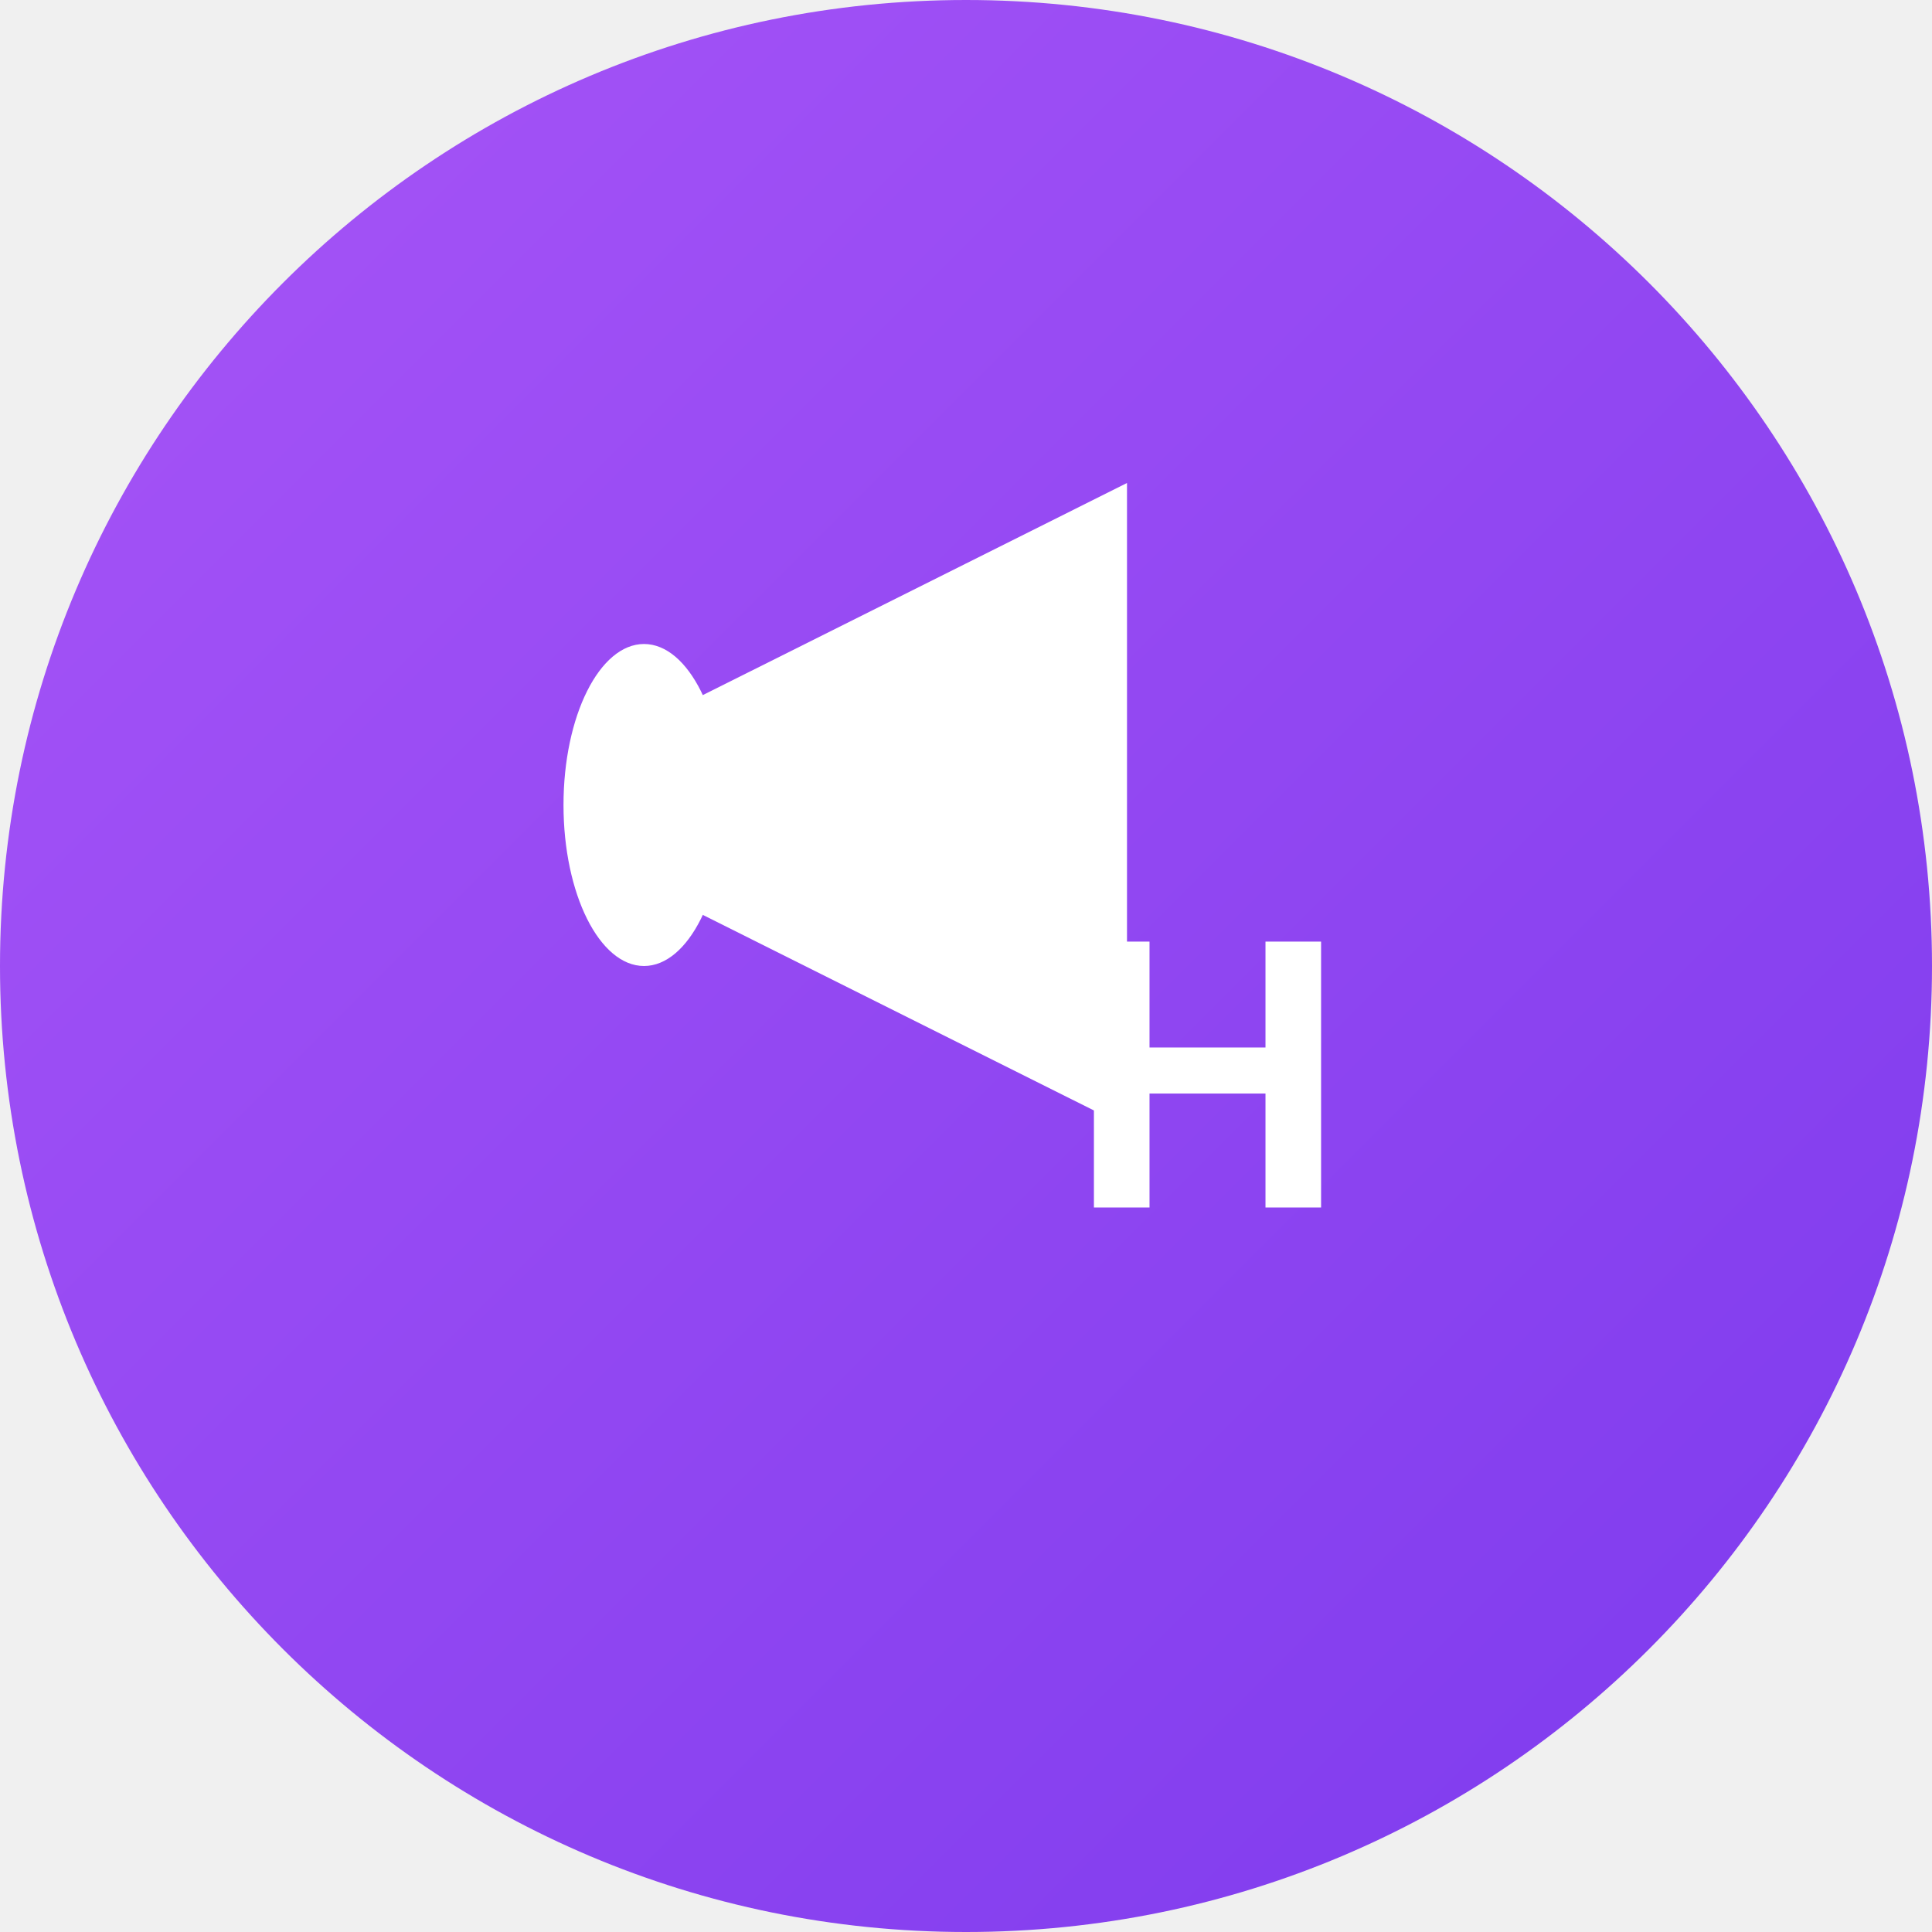
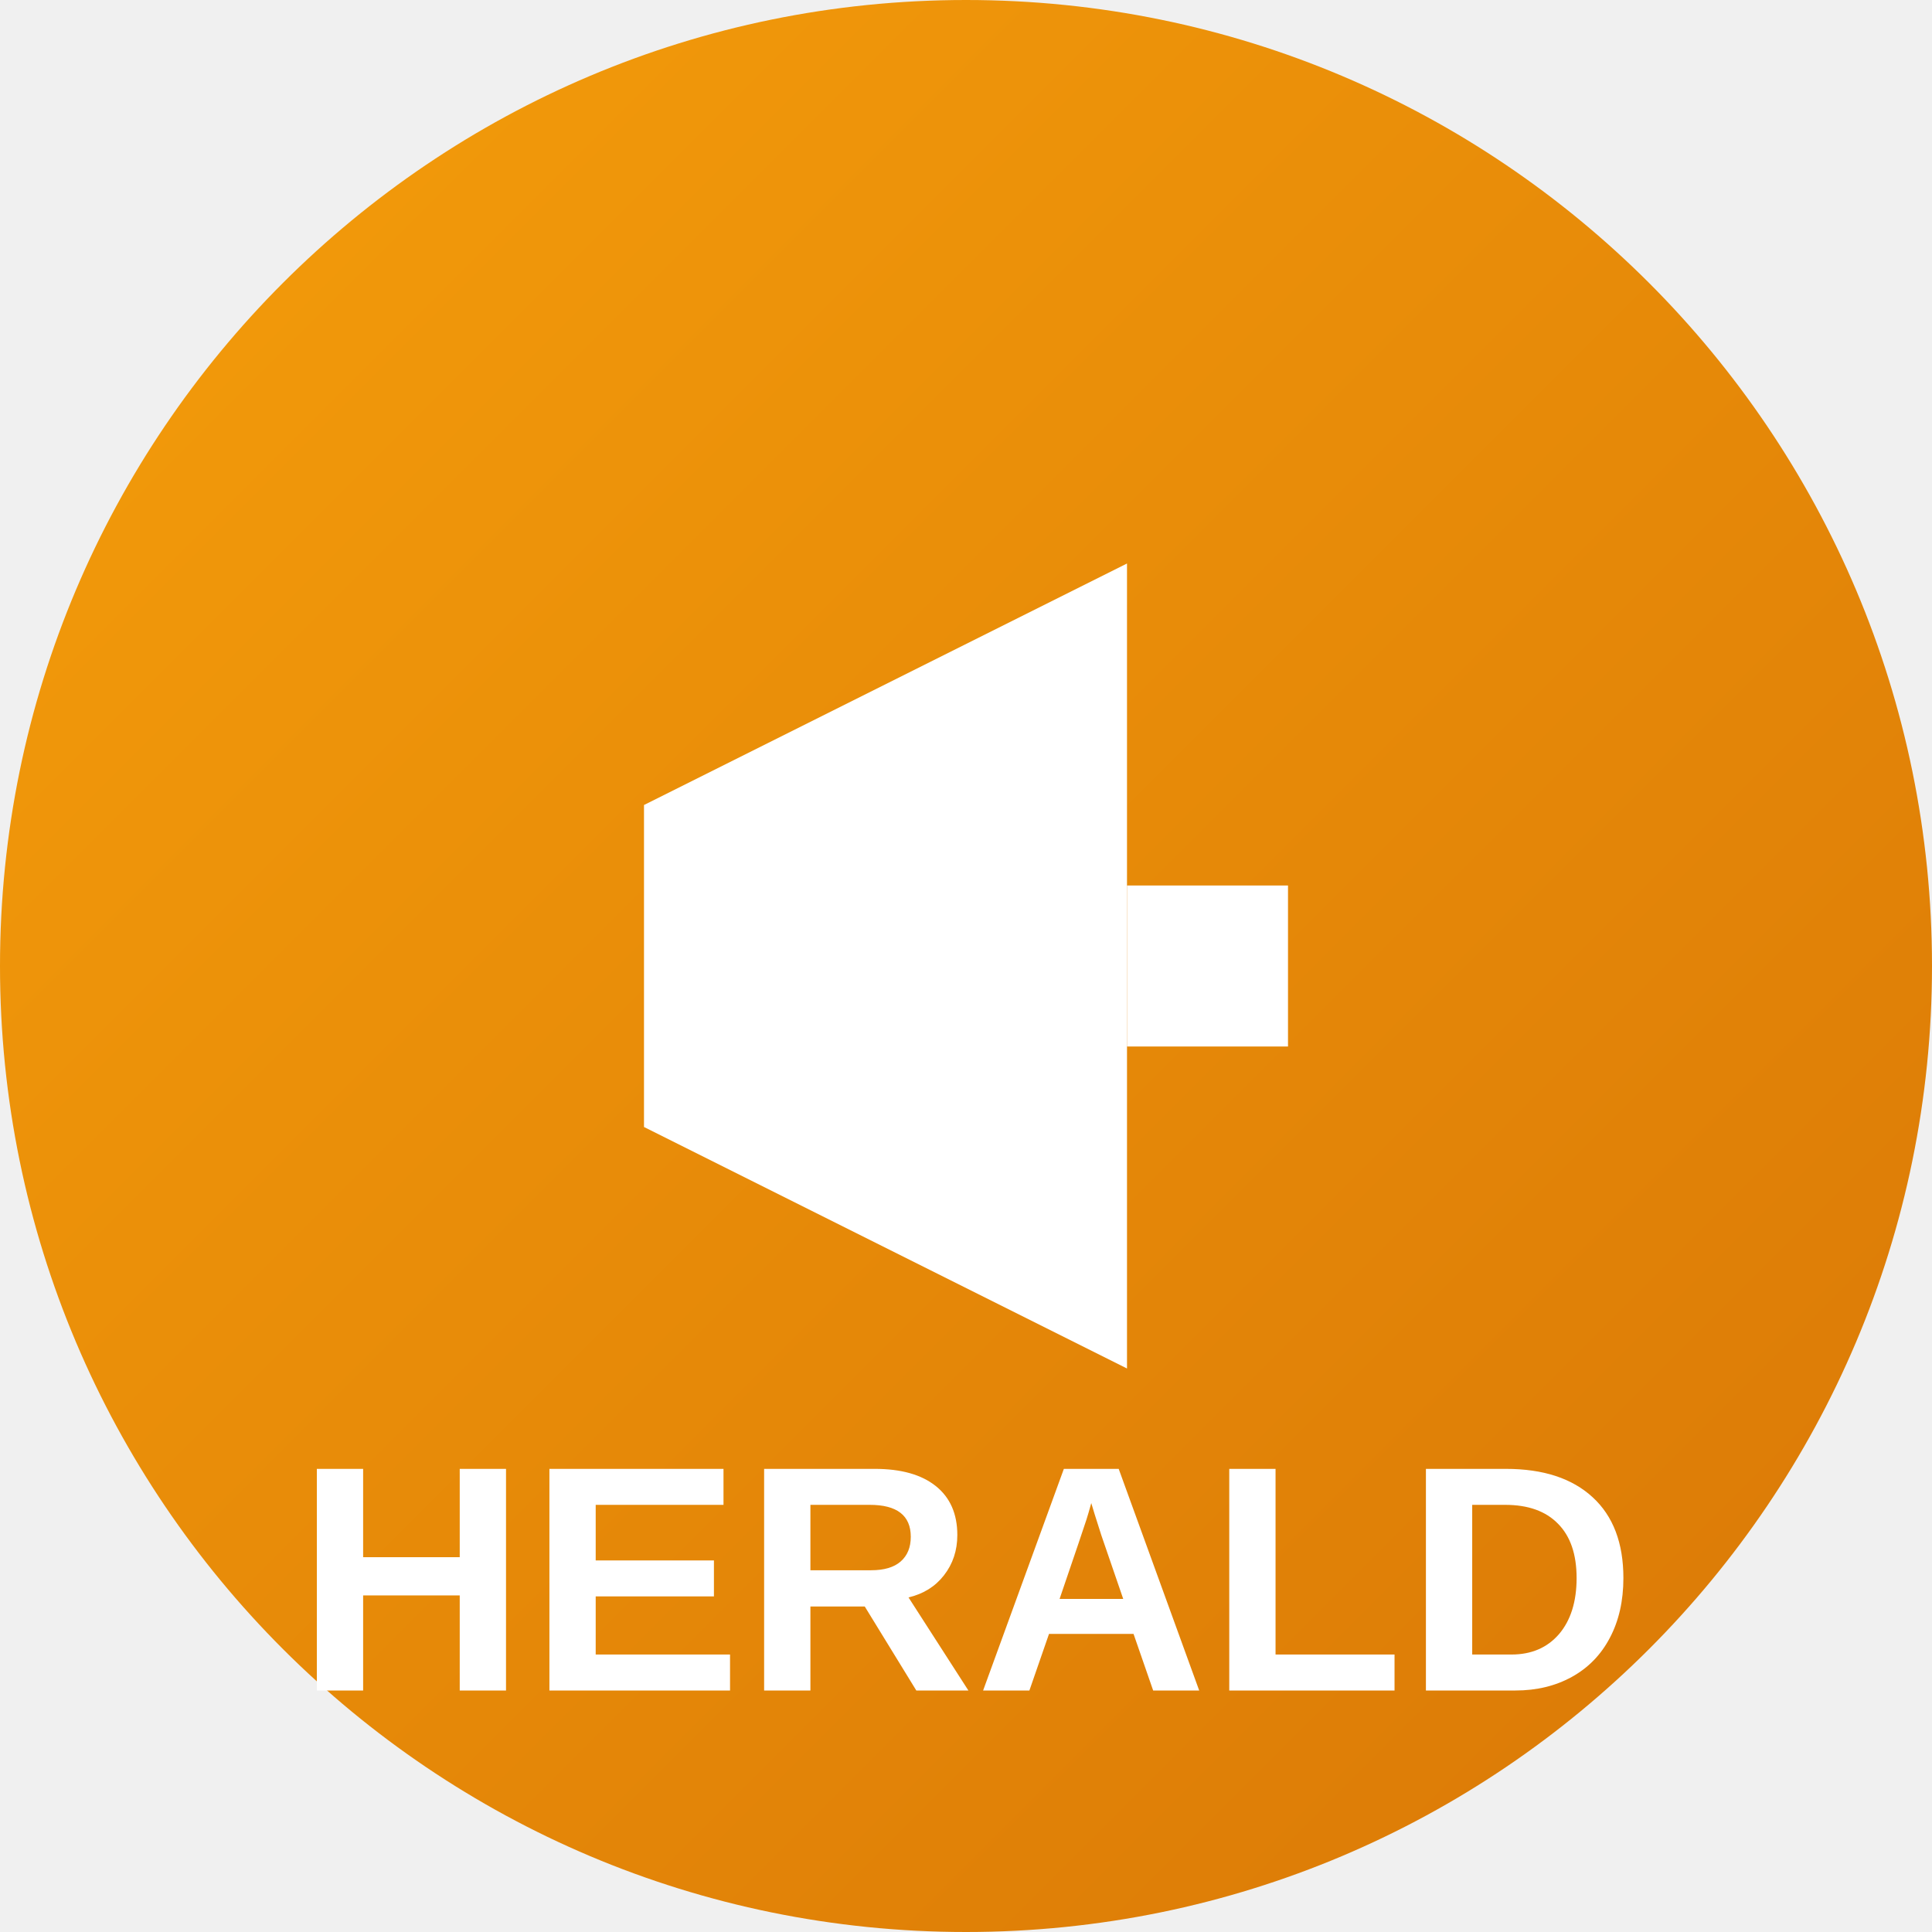
<svg xmlns="http://www.w3.org/2000/svg" width="120" height="120" viewBox="0 0 120 120">
  <defs>
    <linearGradient id="herald-bg" x1="0%" y1="0%" x2="100%" y2="100%">
-       <stop offset="0%" style="stop-color:#A855F7;stop-opacity:1" />
-       <stop offset="100%" style="stop-color:#7C3AED;stop-opacity:1" />
+       <stop offset="0%" style="stop-color:#F59E0B;stop-opacity:1" />
+       <stop offset="100%" style="stop-color:#D97706;stop-opacity:1" />
    </linearGradient>
  </defs>
  <circle cx="60" cy="60" r="60" fill="url(#herald-bg)" />
-   <path d="M 40 45 L 60 35 L 60 65 L 40 55 Z" fill="white" />
-   <path d="M 60 35 L 70 30 L 70 70 L 60 65 Z" fill="white" />
-   <ellipse cx="40" cy="50" rx="5" ry="10" fill="white" />
-   <text x="75" y="75" font-size="24" font-weight="bold" text-anchor="middle" fill="white" font-family="Arial, sans-serif">H</text>
+   <path d="M 40 50 L 70 35 L 70 85 L 40 70 Z" fill="white" />
+   <rect x="70" y="55" width="10" height="10" fill="white" />
+   <text x="60" y="105" font-size="20" font-weight="bold" text-anchor="middle" fill="white" font-family="Arial, sans-serif">HERALD</text>
</svg>
